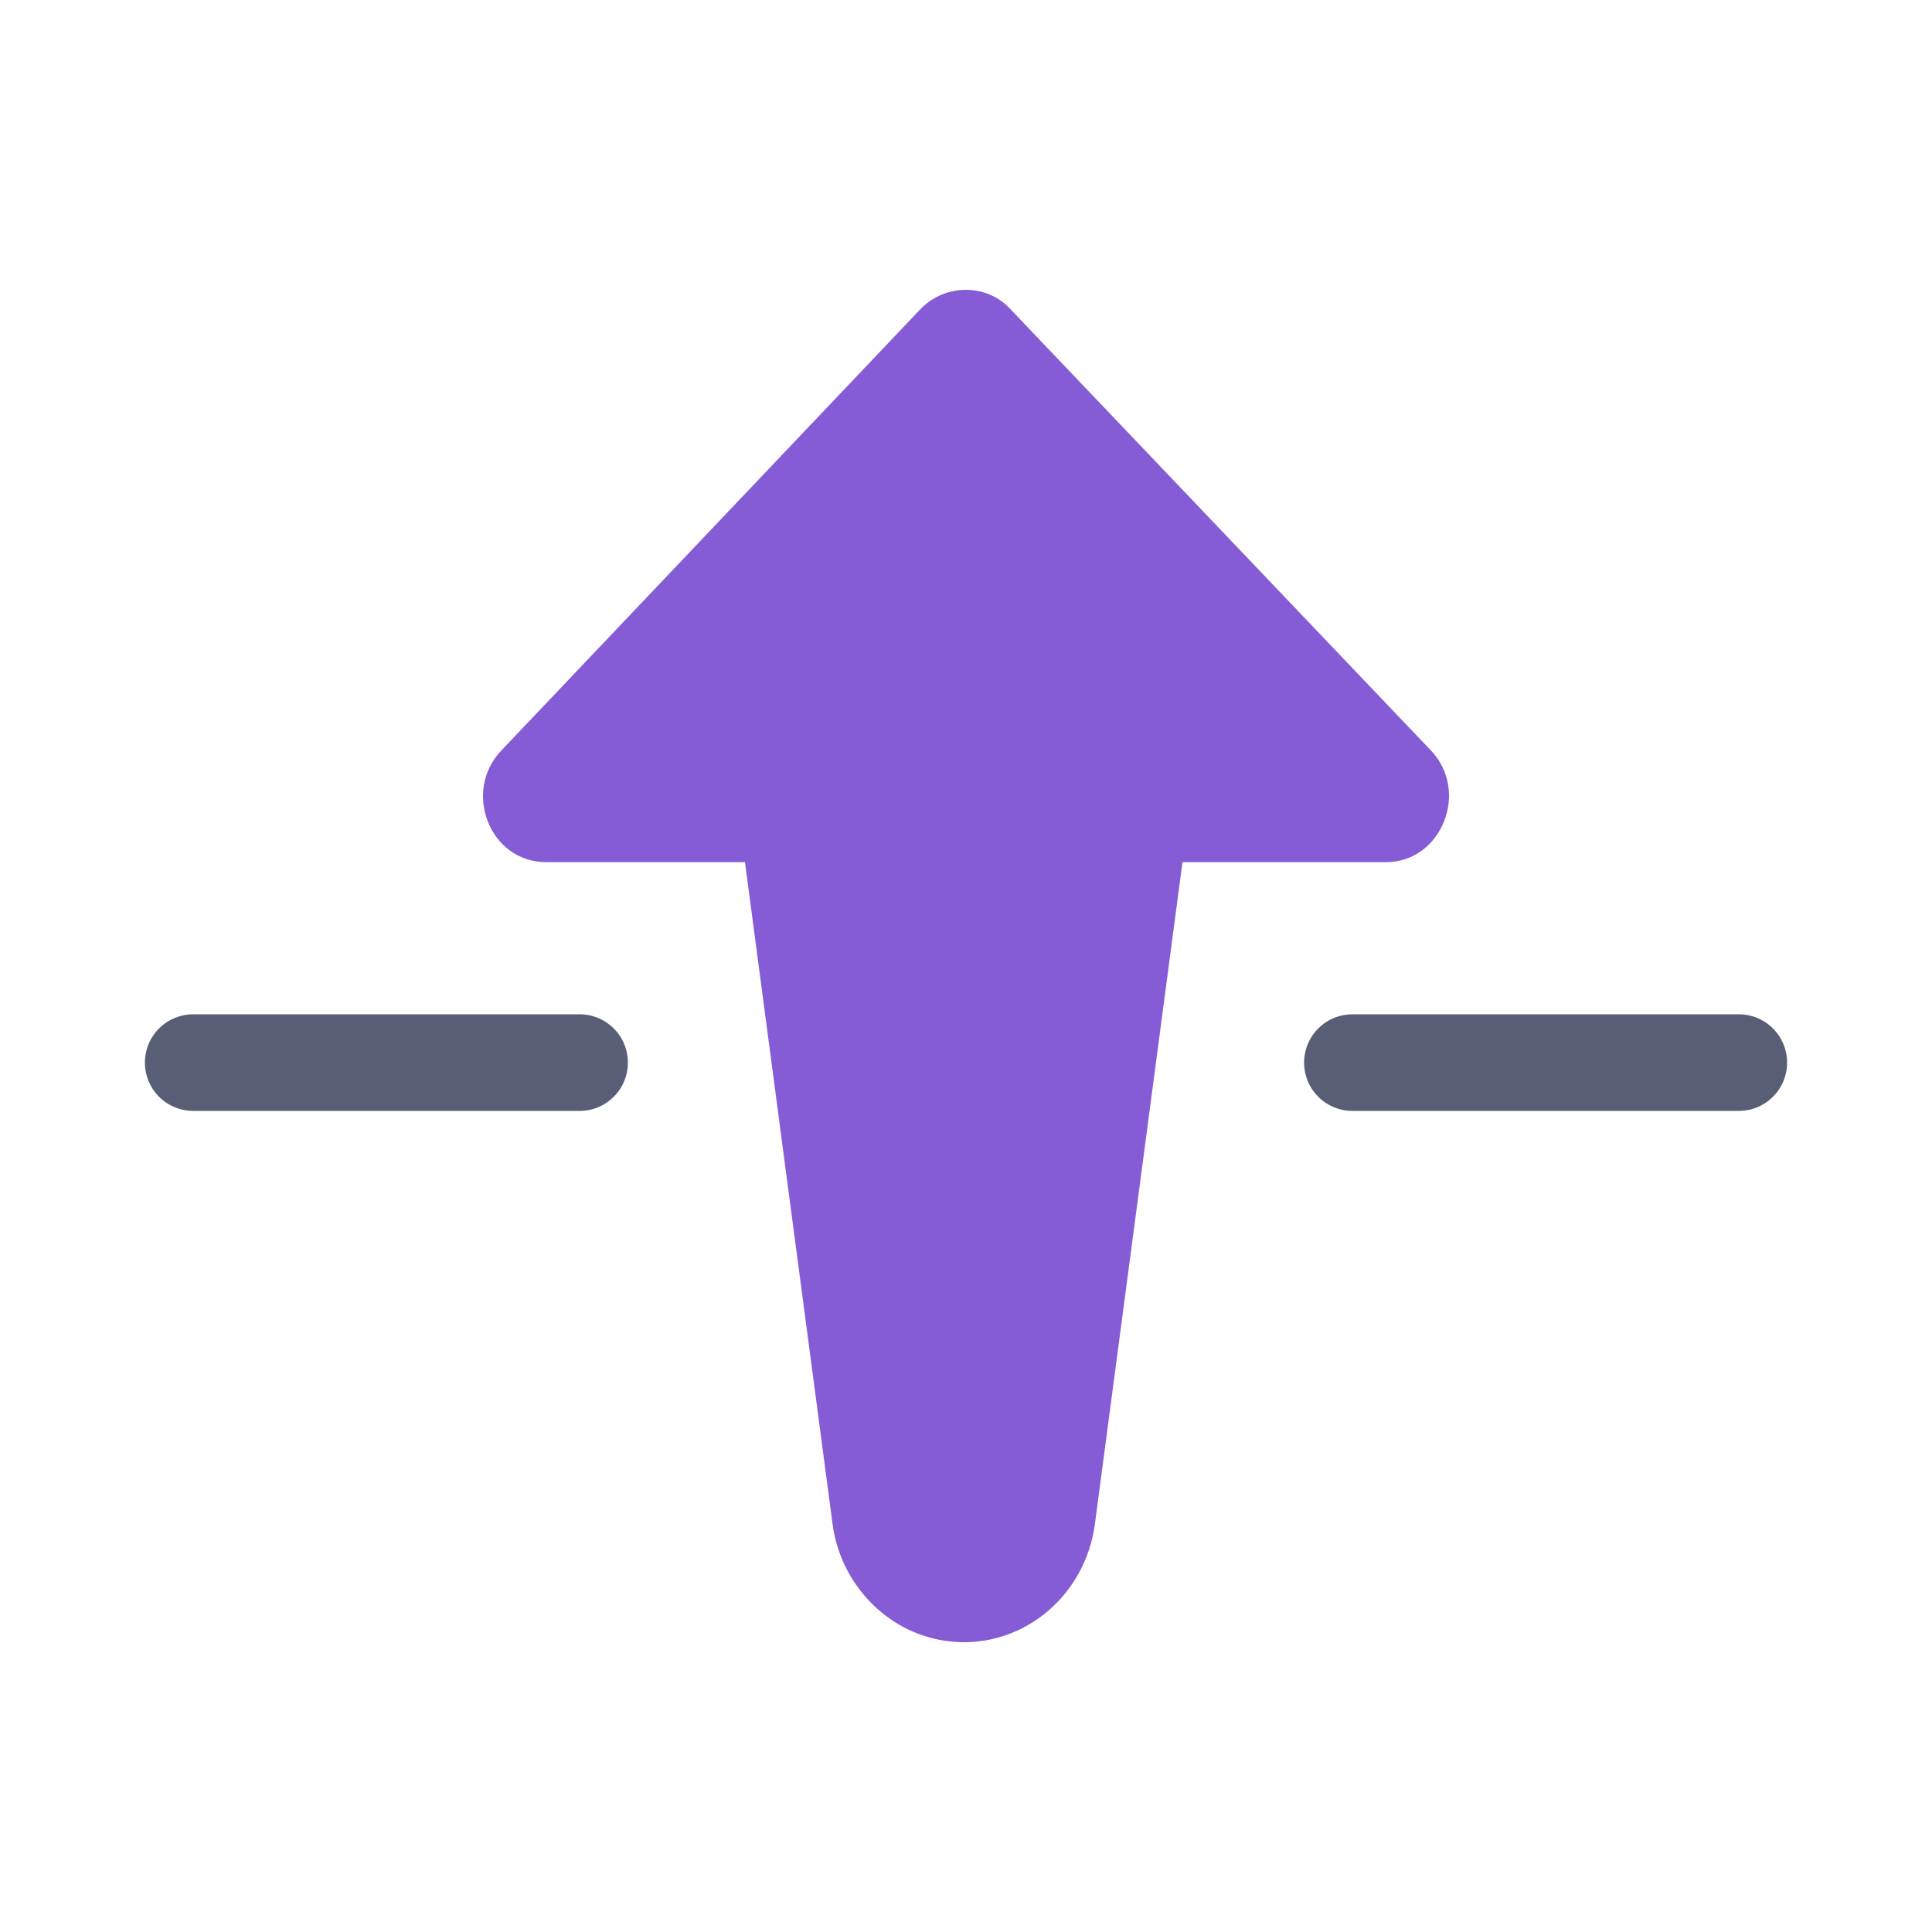
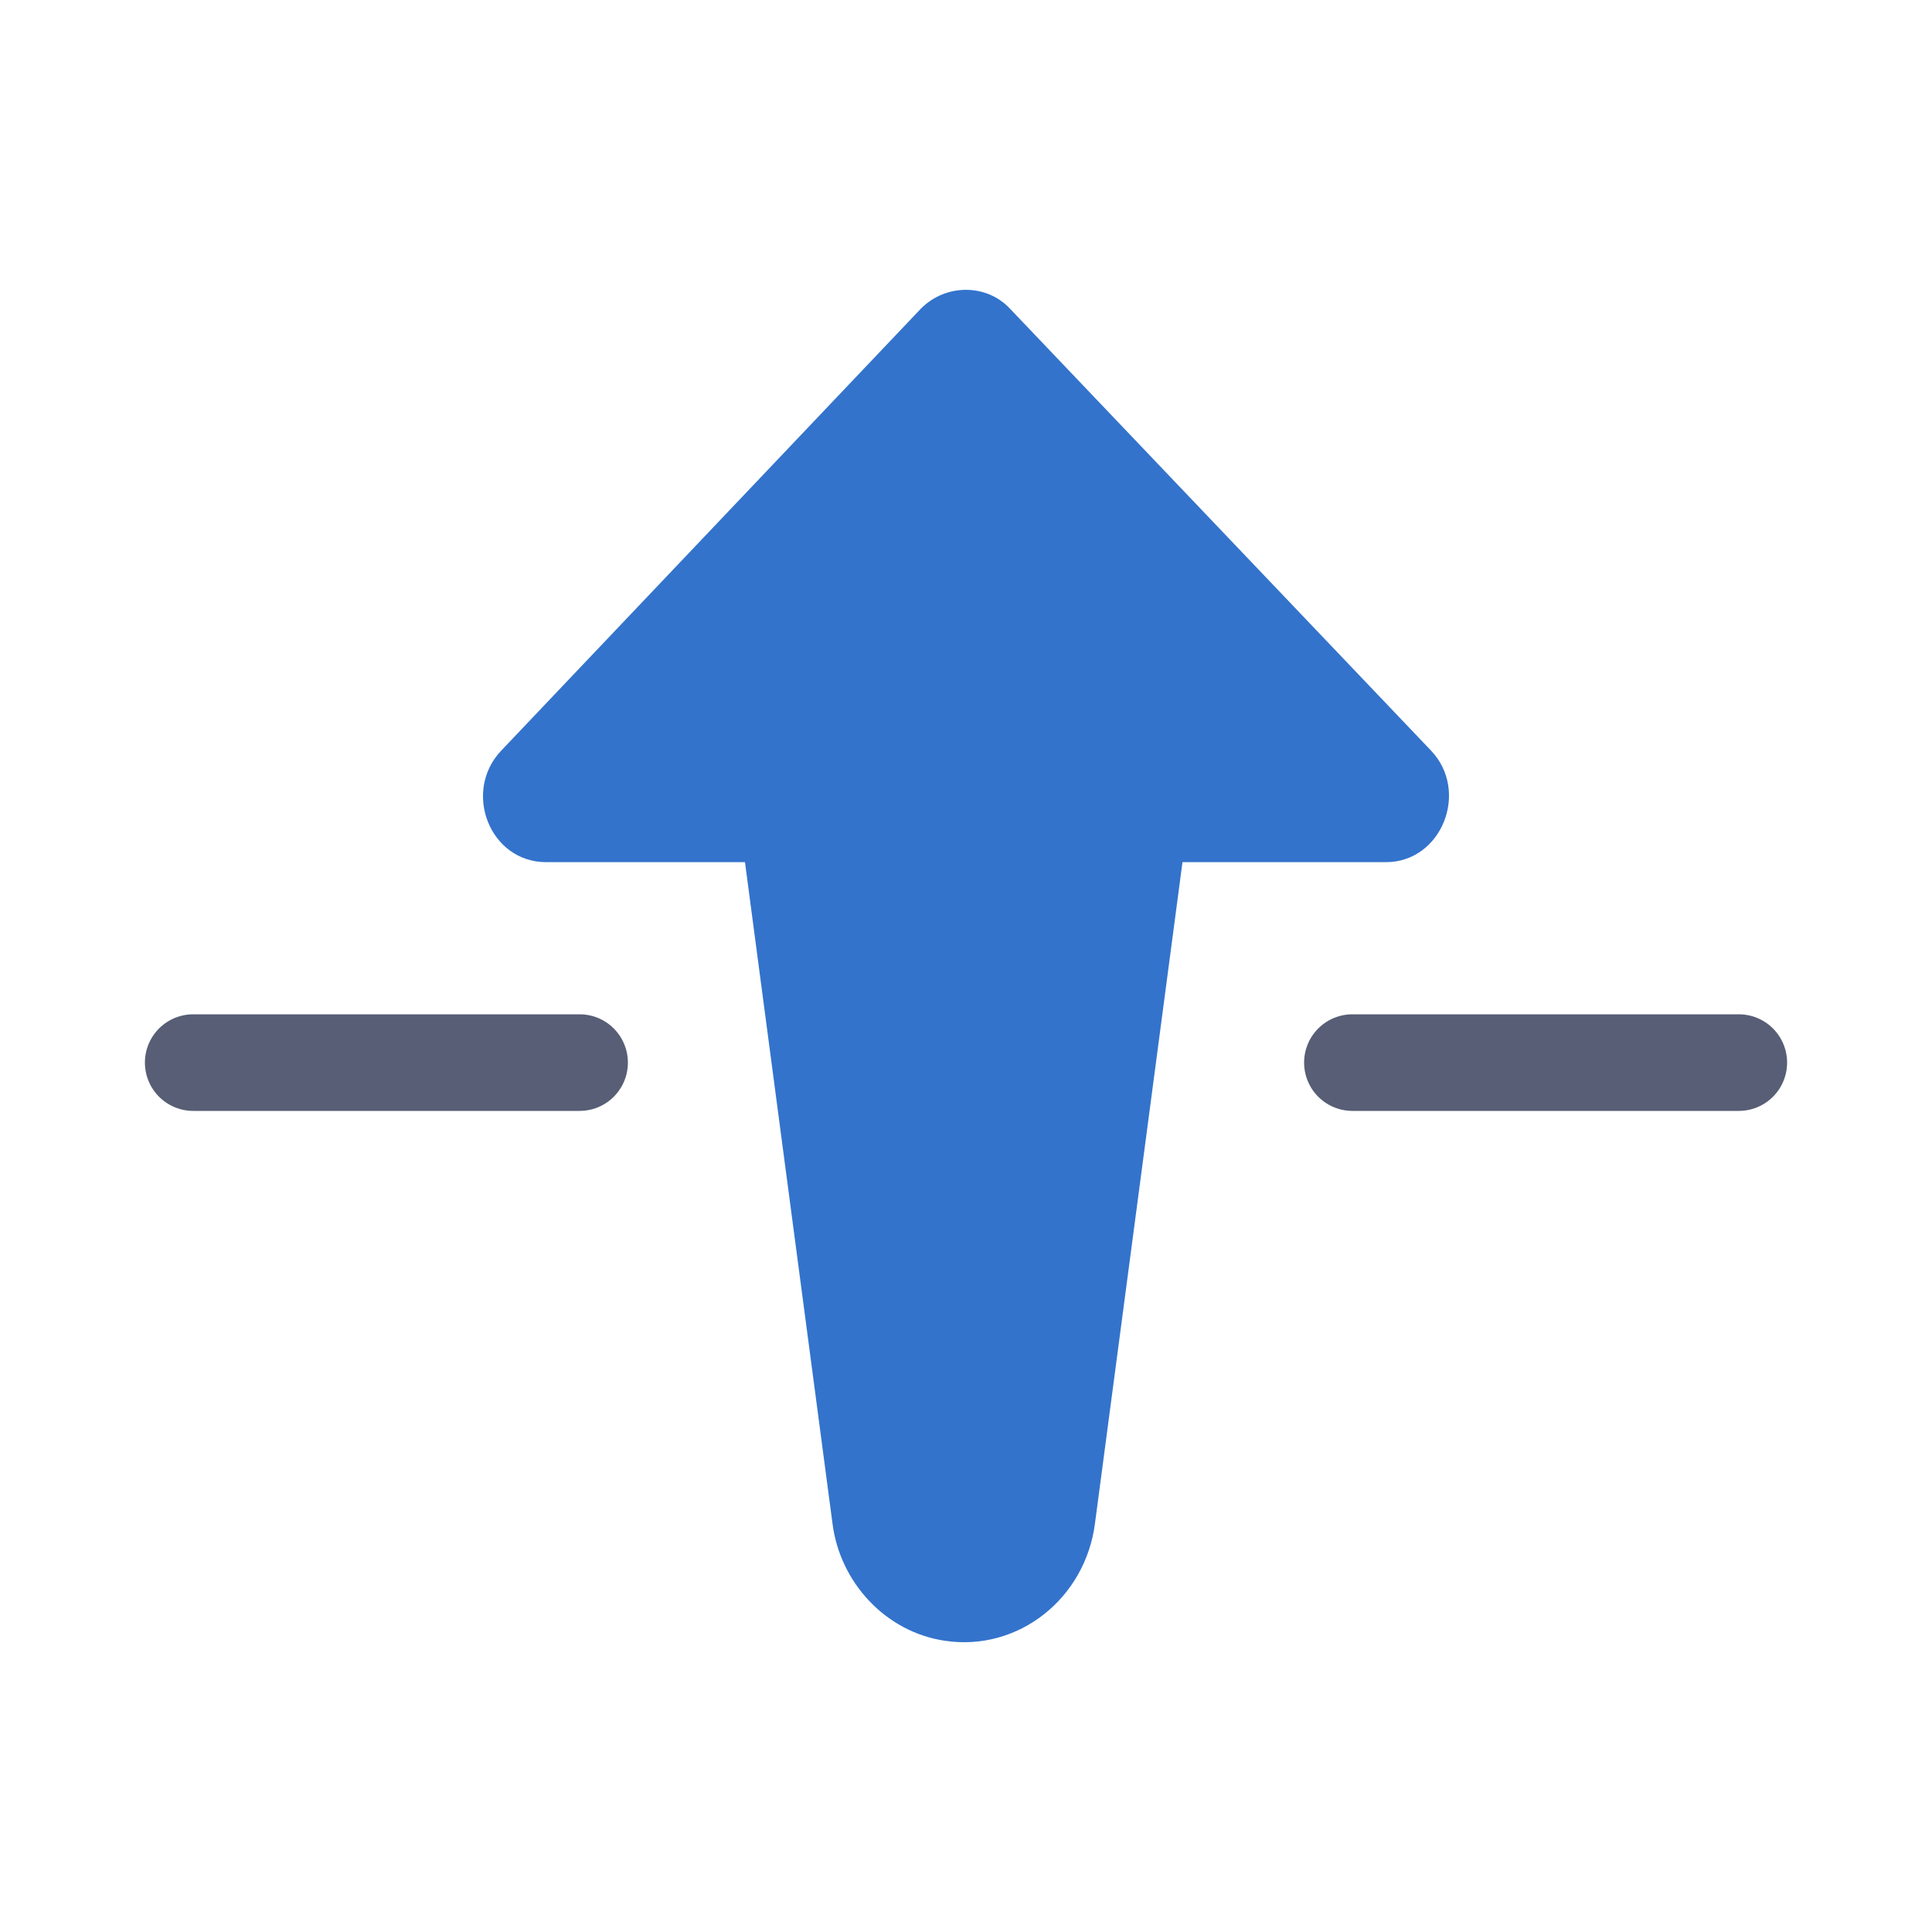
<svg xmlns="http://www.w3.org/2000/svg" width="20px" height="20px" viewBox="0 0 20 20" version="1.1">
  <defs />
  <g id="Page-1" stroke="none" stroke-width="1" fill="none" fill-rule="evenodd">
    <g id="send-forward">
      <g transform="translate(2, 3)">
-         <path d="M12.348,5.925 L10.241,5.925 L9.336,12.764 C9.238,13.548 8.54,14.1 7.781,13.985 C7.169,13.895 6.692,13.381 6.617,12.764 L5.712,5.925 L3.654,5.925 C3.068,5.925 2.785,5.193 3.19,4.769 L7.535,0.193 C7.792,-0.064 8.21,-0.064 8.453,0.193 L12.813,4.769 C13.217,5.193 12.923,5.925 12.348,5.925" id="Fill-1" fill="#855CD6" />
+         <path d="M12.348,5.925 L10.241,5.925 L9.336,12.764 C9.238,13.548 8.54,14.1 7.781,13.985 C7.169,13.895 6.692,13.381 6.617,12.764 L5.712,5.925 L3.654,5.925 C3.068,5.925 2.785,5.193 3.19,4.769 L7.535,0.193 C7.792,-0.064 8.21,-0.064 8.453,0.193 L12.813,4.769 C13.217,5.193 12.923,5.925 12.348,5.925" id="Fill-1" fill="#3373CC" />
        <path d="M12,8 L16,8" id="Stroke-6" stroke="#575E75" stroke-linecap="round" stroke-linejoin="round" />
        <path d="M0,8 L4,8" id="Stroke-10" stroke="#575E75" stroke-linecap="round" stroke-linejoin="round" />
      </g>
    </g>
  </g>
</svg>
